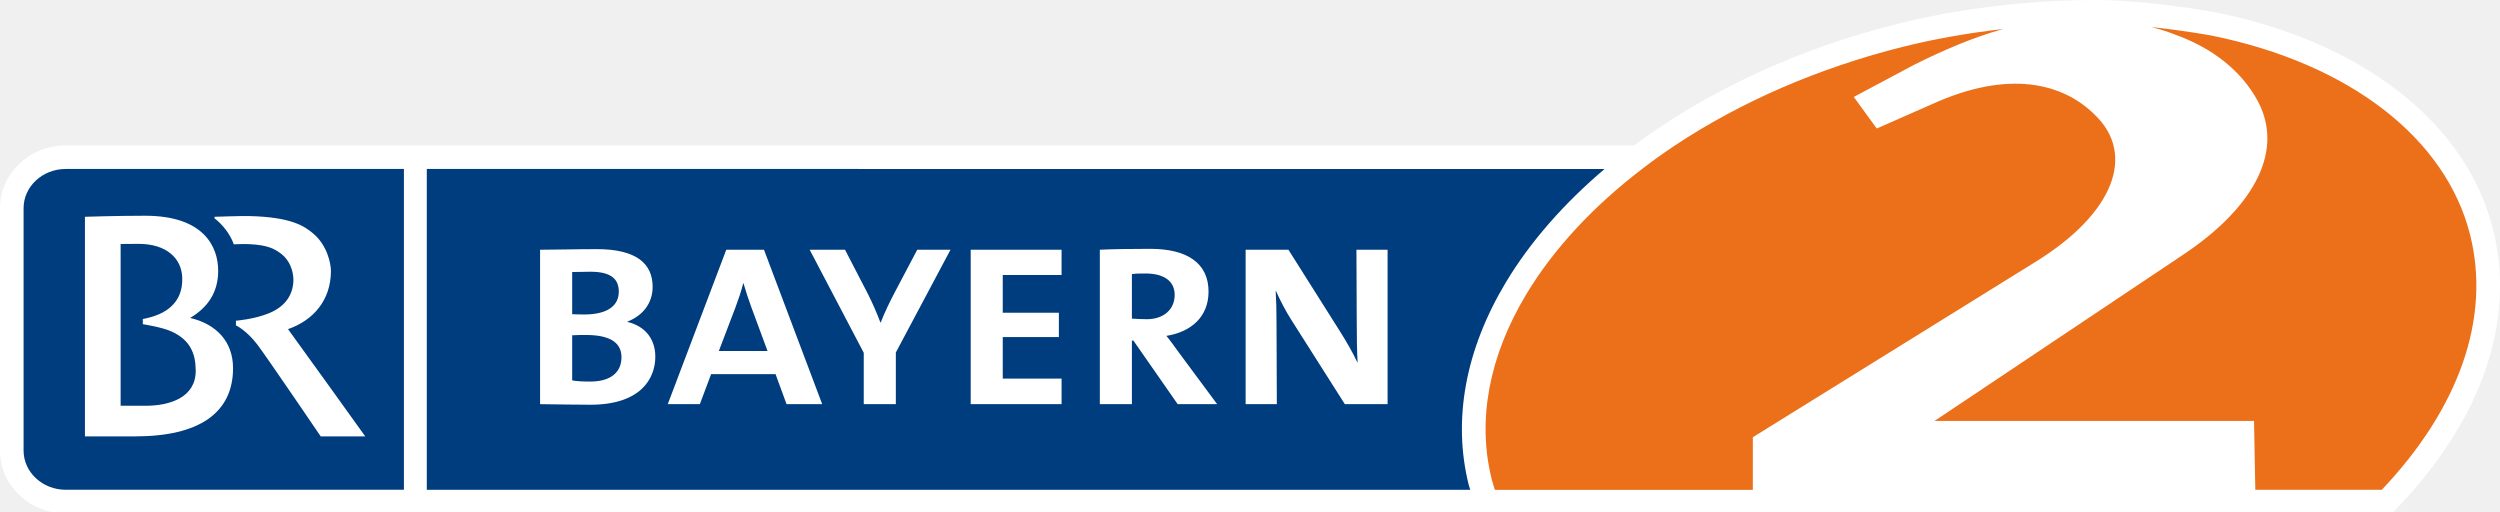
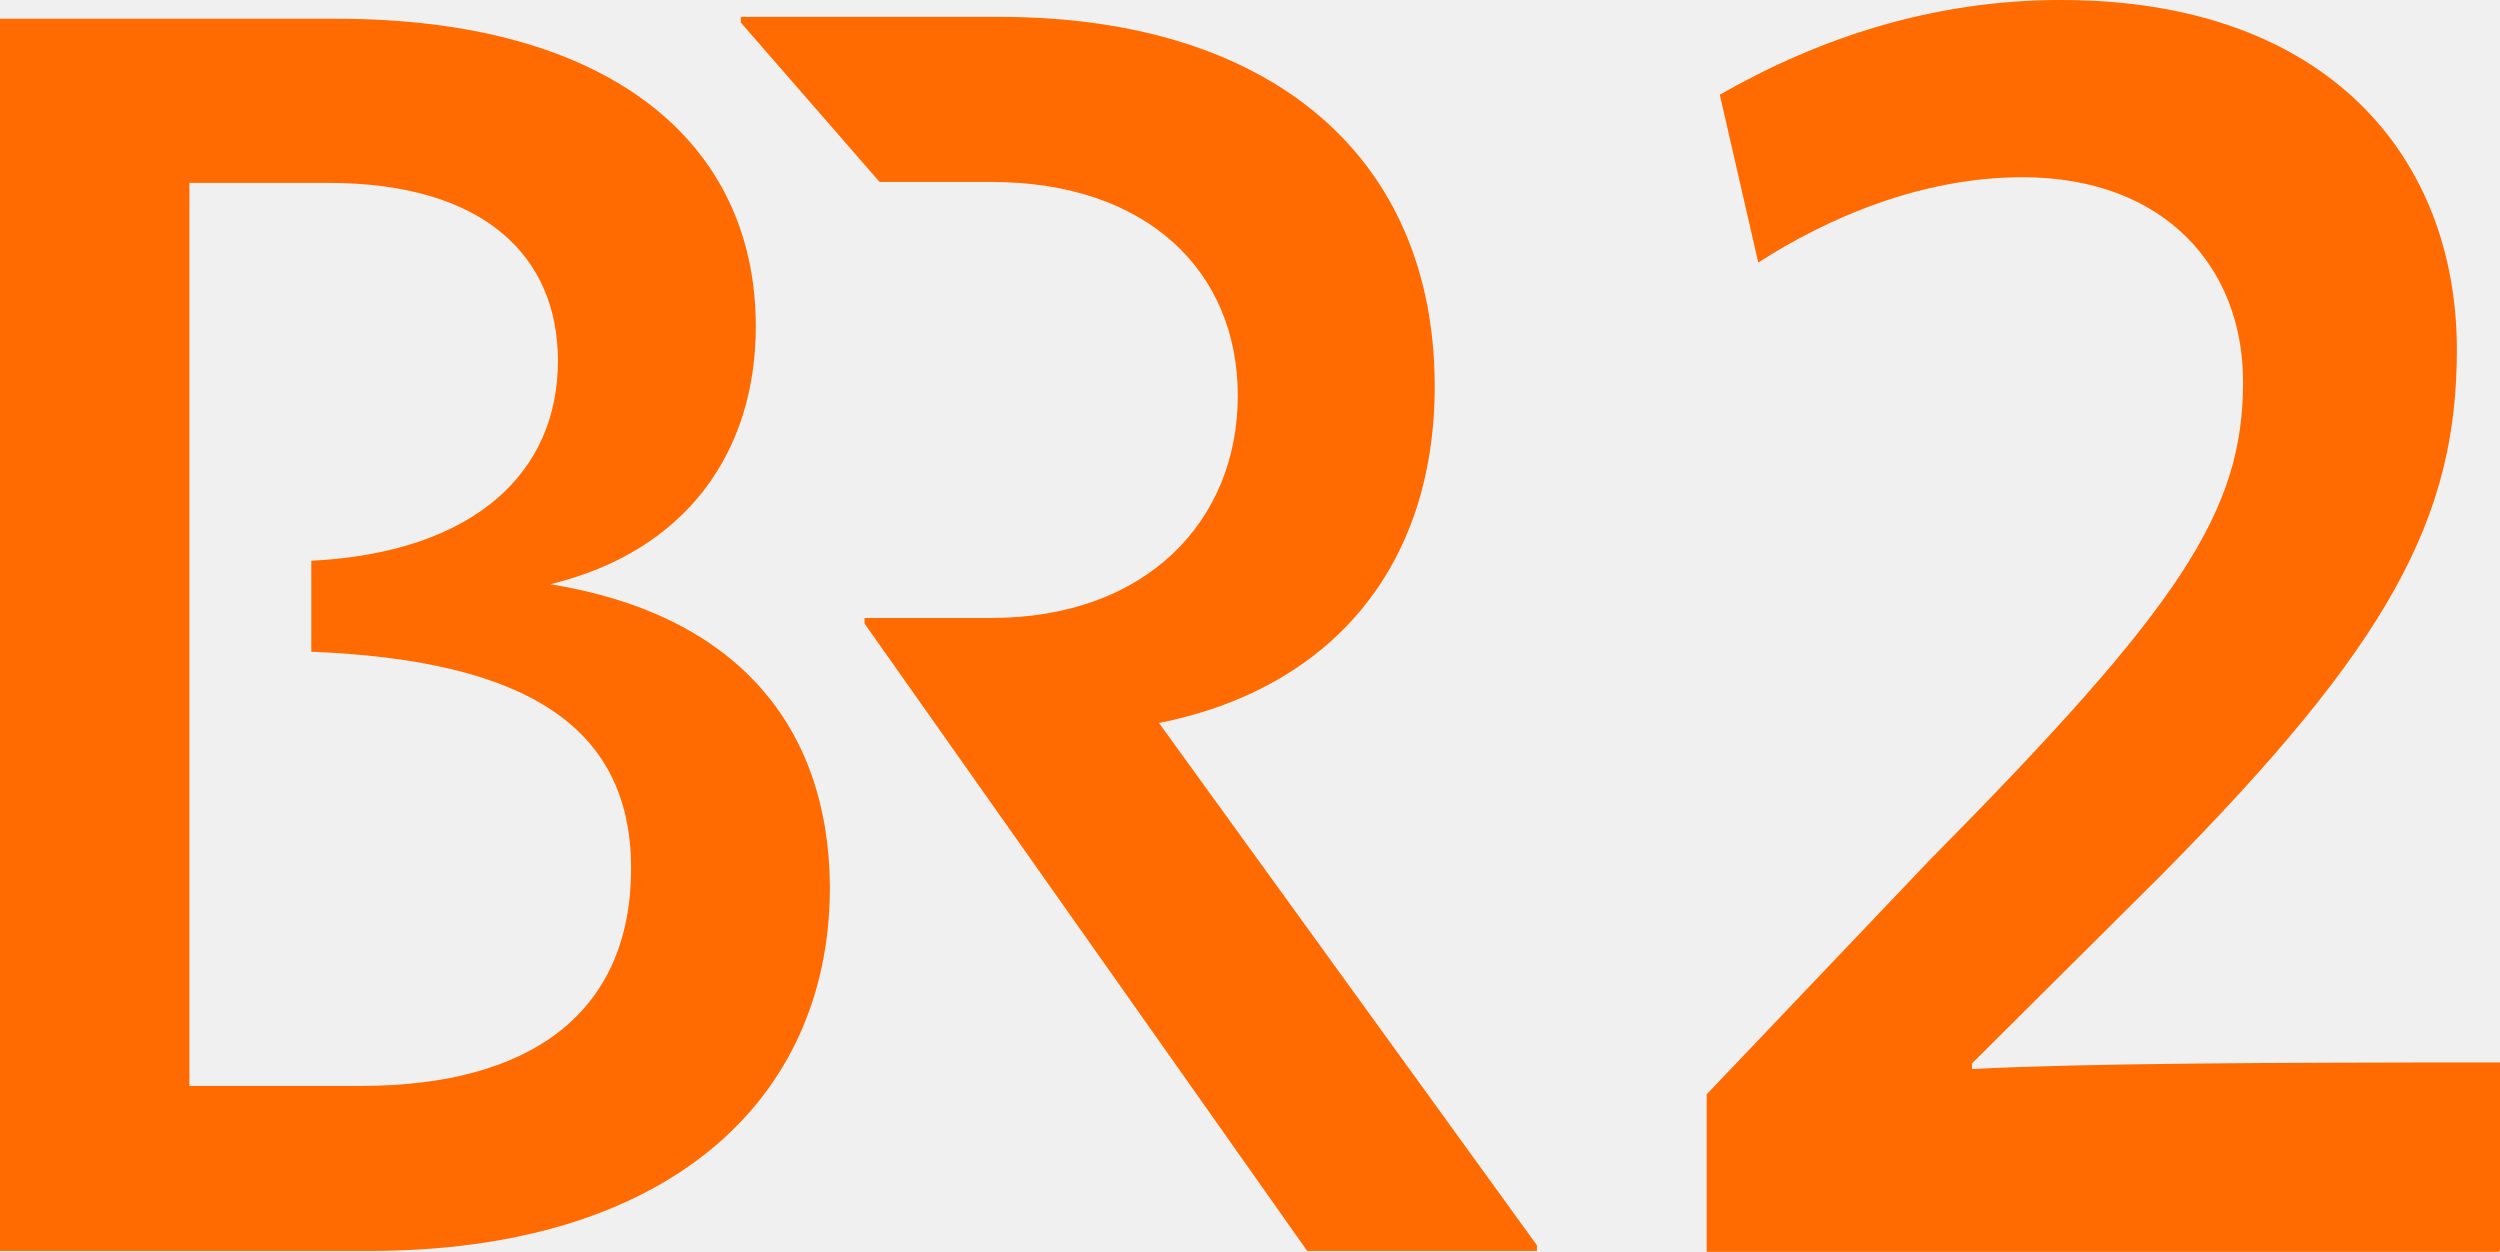
- <svg xmlns="http://www.w3.org/2000/svg" width="800" height="163.8" version="1">
-   <path d="m797.78 73.43c-8.465-33.952-41.569-59.915-88.56-69.433-0.941-0.179-22.14-4.135-40.383-3.993-20.626 0.151-42.488 2.853-61.545 7.609-32.03 7.98-61.098 21.604-84.379 38.926h-501.88c-11.596 0-21.034 8.994-21.034 20.054v77.629c0 9.543 7.012 17.554 16.377 19.58h749.5l0.635-0.652c27.525-28.401 38.636-60.261 31.277-89.72z" fill="#fff" />
-   <path d="m21.042 54.068c-7.439 0-13.494 5.623-13.494 12.523v77.61c0 6.907 6.054 12.523 13.494 12.523h108.21v-102.66h-108.22zm115.53 0v102.66h333.9c-0.148-0.539-0.349-1.044-0.485-1.587-5.187-20.802-1.065-43.225 11.907-64.821 7.843-13.061 18.636-25.261 31.573-36.248z" fill="#003d7f" />
-   <path d="m560.91 139.91 90.084-55.886c25.854-15.83 32.351-34.723 19.456-47.184-10.414-10.434-27.923-14.567-52.242-3.487l-17.649 7.767-7.35-10.096 19.274-10.274c9.147-4.559 18.632-8.709 28.521-11.467-11.015 1.253-21.854 3.143-31.884 5.65-27.254 6.794-52.247 17.752-73.144 31.606a190.91 190.91 0 0 0-10.531 7.546c-15.519 11.874-28.242 25.445-37.064 40.124-11.924 19.848-15.734 40.282-11.046 59.099 0.286 1.163 0.677 2.296 1.027 3.439h82.546zm146.82-128.52c-0.107-0.017-8.644-1.609-19.332-2.739 4.659 1.174 7.245 2.283 7.245 2.283 12.176 4.285 21.66 11.667 26.969 21.632 8.915 17.176-3.398 35.15-23.698 48.732l-79.844 53.392h102.22l0.409 22.054h40.456c24.835-26.162 34.908-55.04 28.307-81.491-7.747-31.06-38.675-54.934-82.735-63.863z" fill="#ec701a" />
-   <path d="m92.164 105.32c8.001-2.769 13.734-9.152 13.734-18.641 0-2.371-1.208-8.139-5.56-11.862-2.889-2.448-7.044-5.348-20.483-5.673-2.774-0.071-11.21 0.231-11.21 0.231v0.48c2.378 1.83 4.943 4.843 6.171 8.323 1.287-0.035 3.231-0.141 5.141-0.035 5.4 0.282 7.754 1.287 10.185 3.202 2.441 1.919 3.745 5.218 3.745 8.206-0.028 4.078-1.956 8.297-7.848 10.7-4.771 1.944-10.541 2.378-10.541 2.378v1.482s3.457 1.647 6.9 6.213c2.977 3.923 20.228 29.317 20.228 29.317h14.252s-23.023-32.08-24.712-34.321zm-45.598 24.525h-7.967v-51.765c0.096 0 3.57-0.048 5.739-0.048 8.898 0 13.848 4.614 13.984 10.939 0.097 3.83-1.047 7.524-4.961 10.233-3.195 2.211-7.659 2.874-7.659 2.874v1.665s6.178 0.926 9.315 2.39c5.833 2.713 7.578 6.954 7.611 12.432 0.065 8.65-8.293 11.282-16.061 11.282zm14.272-28.105c5.471-3.231 8.98-7.987 8.98-15.089 0-7.595-4.494-17.613-23.365-17.613-9.128 0-19.271 0.332-19.271 0.332v70.271h16.096c20.475 0 31.295-7.549 31.295-21.816 0-8.503-5.335-14.125-13.736-16.086zm126.63 5.454c-1.057 0-3.137 0-4.37 0.095v14.435c1.428 0.285 3.415 0.374 5.793 0.374 6.854 0 9.983-3.226 9.983-7.785 0-5.215-4.558-7.119-11.407-7.119zm1.524-20.241c-1.898 0-4.092 0.096-5.894 0.096v13.493a72.7 72.7 0 0 0 3.9 0.089c6.742 0 11.016-2.371 11.016-7.309 0-3.711-2.088-6.368-9.023-6.368zm-0.102 42.559c-3.422 0-9.313-0.087-16.065-0.183v-49.409c4.665 0 11.599-0.198 18.152-0.198 12.734 0 17.867 4.669 17.867 12.079 0 5.038-2.946 9.124-8.073 11.115v0.096c5.993 1.428 8.932 5.791 8.932 11.115 0 6.848-4.469 15.389-20.814 15.389zm51.59-31.058a119.97 119.97 0 0 1-2.561-7.801h-0.096c-0.563 2.371-1.524 5.139-2.471 7.7l-5.324 13.97h15.587zm11.217 30.875-3.522-9.602h-20.619l-3.605 9.605h-10.267l18.722-49.417h12.069l18.629 49.417h-11.407zm34.971-16.532v16.535h-10.269v-16.441l-17.3-32.974h11.307l7.333 14.165a93.42 93.42 0 0 1 3.991 9.116h0.095c1.328-3.415 2.941-6.651 4.465-9.59l7.225-13.69h10.642l-17.489 32.878zm23.956 16.535v-49.417h29.08v8.081h-18.824v12.078h17.959v7.778h-17.958v13.304h18.824v8.176zm55.964-41.814c-1.712 0-3.045 0-4.38 0.195v14.246c1.442 0.089 3.154 0.189 4.761 0.189 5.413 0 8.928-3.13 8.928-7.784 0-4.47-3.515-6.847-9.308-6.847zm10.271 41.814-14.165-20.342h-0.487v20.341h-10.261v-49.417c3.622-0.195 10.078-0.288 16.161-0.288 11.785 0 18.626 4.571 18.626 13.693 0 8.072-5.602 12.919-13.499 14.159 1.137 1.321 2.471 3.224 3.996 5.317l12.254 16.535zm53.492 0-17.015-26.791c-1.904-2.953-3.7-6.468-5.028-9.421h-0.095c0.183 2.761 0.272 5.804 0.272 10.363l0.099 25.848h-9.982v-49.417h13.696l16.623 26.324c1.902 3.042 3.8 6.274 5.424 9.694h0.089c-0.195-3.137-0.284-7.891-0.284-14.253l-0.09-21.763h9.967v49.415z" fill="#fff" />
+ <svg xmlns="http://www.w3.org/2000/svg" width="800" height="400.6" version="1.1">
+   <path d="m800 400v-60.015c-75.919 0-133.23 0.3-168.94 2.1v-1.8l60.315-60.015c73.518-74.119 94.824-114.63 94.824-168.34 0-61.215-41.11-111.93-126.63-111.93-41.41 0-77.719 12.303-109.23 30.308l12.303 53.713c21.905-14.104 51.913-27.307 84.621-27.307 45.311 0 70.518 28.807 70.518 65.416 0 41.41-19.505 71.418-100.23 153.04l-71.418 75.019v50.413h253.56zm-308.18-1.5v1.8h-73.518l-141.64-200.75v-1.8h40.51c49.812 0 78.92-31.208 78.92-71.118s-29.107-68.417-78.92-68.417h-35.709l-44.411-51.013v-1.8h82.821c86.422 0 139.23 44.411 139.23 118.23 0 58.515-33.908 96.924-88.222 107.73zm-315.68-211.55c43.211-10.503 65.716-42.011 65.716-82.521 0-59.115-47.112-98.425-134.13-98.425h-107.73v394.3h118.23c94.824 0 147.34-47.712 147.34-116.43-0.3-51.913-30.308-87.322-89.422-96.924zm-60.315 160.54h-55.214v-288.97h44.411c49.812 0 73.518 23.406 73.518 57.014 0 35.409-26.407 61.215-78.92 63.916v29.107c67.817 2.701 102.33 23.406 102.33 69.317s-31.808 69.617-86.422 69.617z" fill="#ff6b00" />
</svg>
